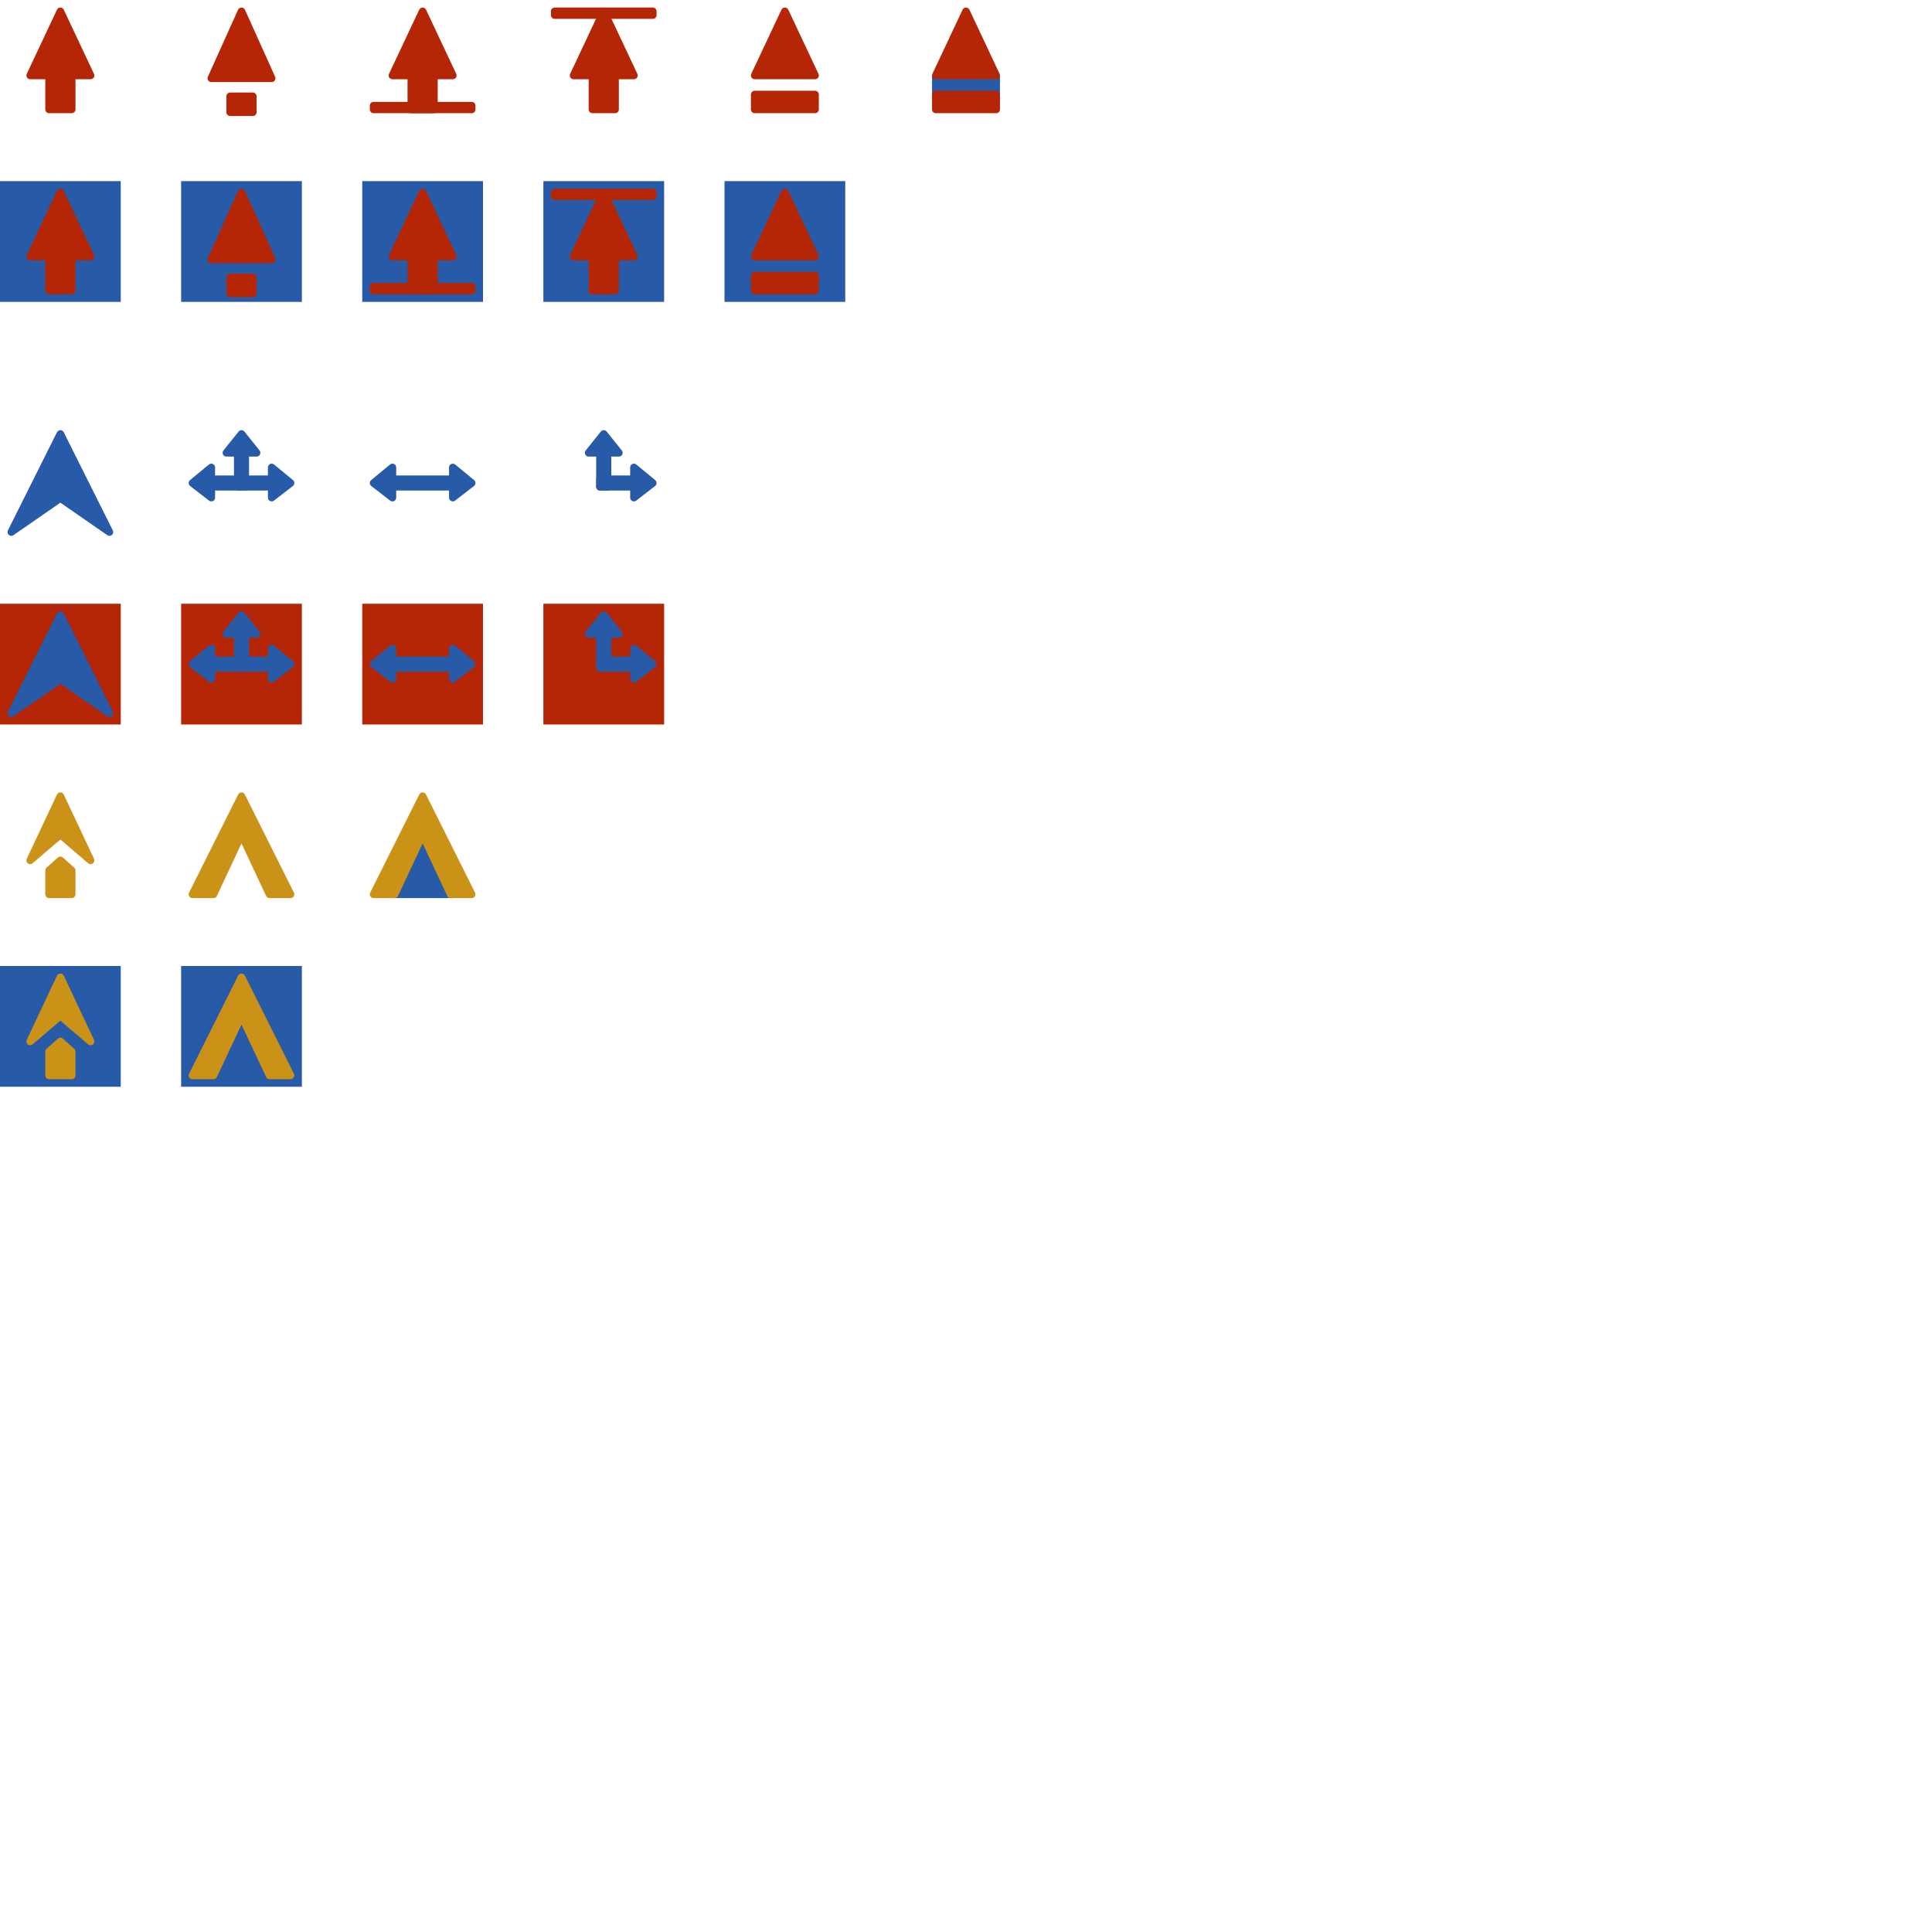
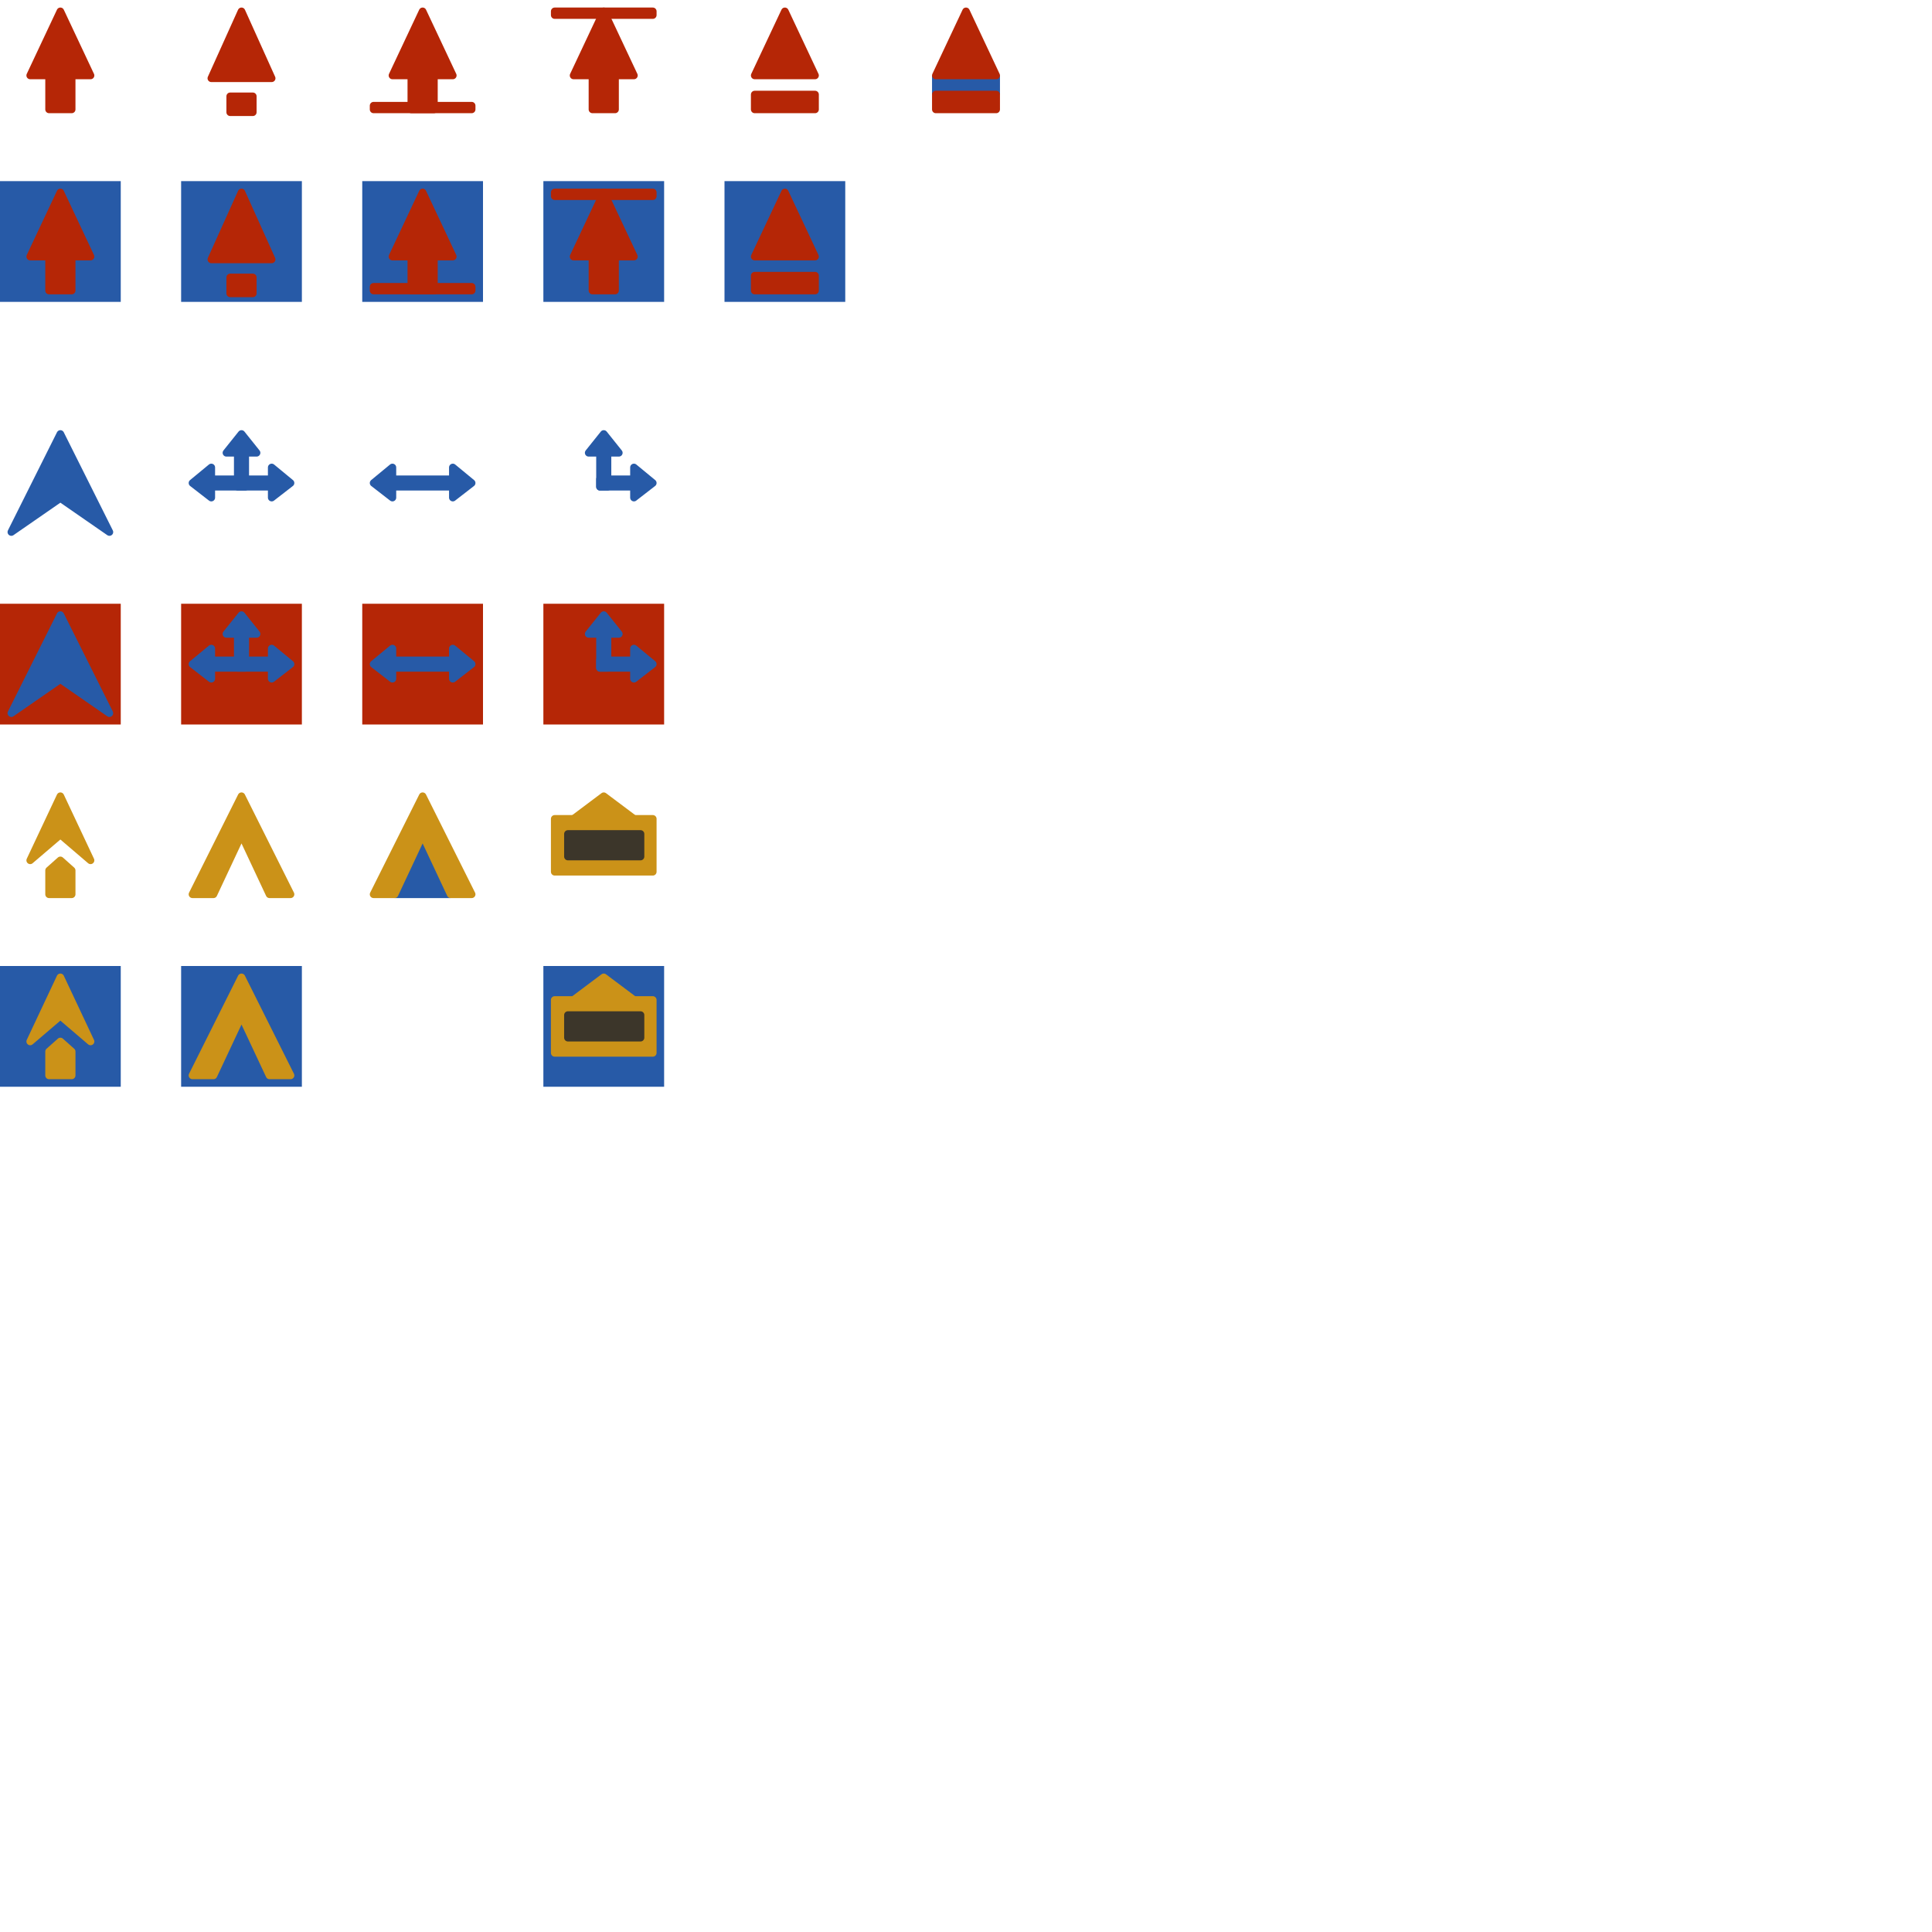
<svg xmlns="http://www.w3.org/2000/svg" width="4096" height="4096" viewBox="0 0 4096 4096" version="1.1" xml:space="preserve" id="SVGRoot">
  <defs id="defs1">
    <rect x="0" y="18.031" width="56.215" height="31.82" id="rect20" />
    <rect x="0" y="18.031" width="56.215" height="31.82" id="rect20-3" />
  </defs>
  <style type="text/css" id="style1">
g.prefab path {
  vector-effect:non-scaling-stroke;
  -inkscape-stroke:hairline;
  fill: none;
  fill-opacity: 1;
  stroke-opacity: 1;
  stroke: #00349c;
}
 </style>
  <g id="g36" transform="translate(71.9995)">
    <path id="path11-6" style="fill:#b52606;fill-opacity:1;stroke:#b52606;stroke-width:16;stroke-linecap:butt;stroke-linejoin:round;stroke-miterlimit:4;stroke-dasharray:none;stroke-opacity:1" d="m 440,23.999 -64,142 h 38.599 50.802 38.599 z" />
    <rect style="fill:#b52606;fill-opacity:1;stroke:#b52606;stroke-width:16;stroke-linecap:round;stroke-linejoin:round;stroke-dasharray:none;stroke-opacity:1;paint-order:stroke fill markers" id="rect1-41" width="47.995" height="33.846" x="416.003" y="204.156" />
  </g>
  <path id="path11-3" style="fill:#b52606;fill-opacity:1;stroke:#b52606;stroke-width:16;stroke-linecap:butt;stroke-linejoin:round;stroke-miterlimit:4;stroke-dasharray:none;stroke-opacity:1" d="M 128,23.999 64,160.001 h 40.002 v 72.002 h 47.996 V 160.001 H 192 Z" />
  <g id="g35">
    <g id="g34">
      <rect style="fill:#275aa7;fill-opacity:1;stroke:none;stroke-width:3.007;stroke-linejoin:round;stroke-dasharray:none;stroke-opacity:1" id="rect33" width="256" height="256" x="0" y="384" />
    </g>
    <path id="path11-3-7" style="fill:#b52606;fill-opacity:1;stroke:#b52606;stroke-width:16;stroke-linecap:butt;stroke-linejoin:round;stroke-miterlimit:4;stroke-dasharray:none;stroke-opacity:1" d="M 128,407.999 64,544.001 h 40.002 v 72.002 h 47.996 V 544.001 H 192 Z" />
  </g>
  <g id="g37">
    <rect style="fill:#275aa7;fill-opacity:1;stroke:none;stroke-width:3.007;stroke-linejoin:round;stroke-dasharray:none;stroke-opacity:1" id="rect36" width="256" height="256" x="384" y="384" />
    <g id="g36-6" transform="translate(71.99956,384)">
      <path id="path11-6-5" style="fill:#b52606;fill-opacity:1;stroke:#b52606;stroke-width:16;stroke-linecap:butt;stroke-linejoin:round;stroke-miterlimit:4;stroke-dasharray:none;stroke-opacity:1" d="m 440,23.999 -64,142 h 38.599 50.802 38.599 z" />
      <rect style="fill:#b52606;fill-opacity:1;stroke:#b52606;stroke-width:16;stroke-linecap:round;stroke-linejoin:round;stroke-dasharray:none;stroke-opacity:1;paint-order:stroke fill markers" id="rect1-41-1" width="47.995" height="33.846" x="416.003" y="204.156" />
    </g>
  </g>
  <g id="g24-3" style="stroke-width:0.236" transform="matrix(4.23348,0,0,4.230759,760.5286,-7.385732)">
    <path id="path11" style="fill:#b52606;fill-opacity:1;stroke:#b52606;stroke-width:3.781;stroke-linecap:butt;stroke-linejoin:round;stroke-miterlimit:4;stroke-dasharray:none;stroke-opacity:1" d="M 32,7.418 16.882,39.564 h 9.449 V 56.582 H 37.669 V 39.564 h 9.449 z" />
    <rect style="fill:#b52606;fill-opacity:1;stroke:#b52606;stroke-width:3.781;stroke-linecap:round;stroke-linejoin:round;stroke-dasharray:none;stroke-opacity:1;paint-order:stroke fill markers" id="rect23" width="49.131" height="1.891" x="7.435" y="54.691" />
  </g>
  <g id="g38">
    <rect style="fill:#275aa7;fill-opacity:1;stroke:none;stroke-width:3.007;stroke-linejoin:round;stroke-dasharray:none;stroke-opacity:1" id="rect37" width="256" height="256" x="768" y="384" />
    <g id="g24-3-4" style="stroke-width:0.236" transform="matrix(4.23348,0,0,4.230759,760.5286,376.6143)">
      <path id="path11-38" style="fill:#b52606;fill-opacity:1;stroke:#b52606;stroke-width:3.781;stroke-linecap:butt;stroke-linejoin:round;stroke-miterlimit:4;stroke-dasharray:none;stroke-opacity:1" d="M 32,7.418 16.882,39.564 h 9.449 V 56.582 H 37.669 V 39.564 h 9.449 z" />
      <rect style="fill:#b52606;fill-opacity:1;stroke:#b52606;stroke-width:3.781;stroke-linecap:round;stroke-linejoin:round;stroke-dasharray:none;stroke-opacity:1;paint-order:stroke fill markers" id="rect23-0" width="49.131" height="1.891" x="7.435" y="54.691" />
    </g>
  </g>
  <g id="g24-6" style="stroke-width:0.236" transform="matrix(4.23348,0,0,4.230759,1144.529,-7.384032)">
    <path id="path11-8" style="fill:#b52606;fill-opacity:1;stroke:#b52606;stroke-width:3.781;stroke-linecap:butt;stroke-linejoin:round;stroke-miterlimit:4;stroke-dasharray:none;stroke-opacity:1" d="M 32,7.418 16.882,39.564 h 9.449 V 56.582 H 37.669 V 39.564 h 9.449 z" />
    <rect style="fill:#b52606;fill-opacity:1;stroke:#b52606;stroke-width:3.781;stroke-linecap:round;stroke-linejoin:round;stroke-dasharray:none;stroke-opacity:1;paint-order:stroke fill markers" id="rect23-1" width="49.131" height="1.891" x="7.435" y="7.417" />
  </g>
  <g id="g39">
    <rect style="fill:#275aa7;fill-opacity:1;stroke:none;stroke-width:3.007;stroke-linejoin:round;stroke-dasharray:none;stroke-opacity:1" id="rect38" width="256" height="256" x="1152" y="384" />
    <g id="g24-2" style="stroke-width:0.236" transform="matrix(4.23348,0,0,4.230759,1144.529,376.616)">
      <path id="path11-28" style="fill:#b52606;fill-opacity:1;stroke:#b52606;stroke-width:3.781;stroke-linecap:butt;stroke-linejoin:round;stroke-miterlimit:4;stroke-dasharray:none;stroke-opacity:1" d="M 32,7.418 16.882,39.564 h 9.449 V 56.582 H 37.669 V 39.564 h 9.449 z" />
      <rect style="fill:#b52606;fill-opacity:1;stroke:#b52606;stroke-width:3.781;stroke-linecap:round;stroke-linejoin:round;stroke-dasharray:none;stroke-opacity:1;paint-order:stroke fill markers" id="rect23-2" width="49.131" height="1.891" x="7.435" y="7.417" />
    </g>
  </g>
  <g id="g24-0" style="stroke-width:0.236" transform="matrix(4.23348,0,0,4.230759,1528.529,-7.385732)">
    <path id="path11-7" style="fill:#b52606;fill-opacity:1;stroke:#b52606;stroke-width:3.781;stroke-linecap:butt;stroke-linejoin:round;stroke-miterlimit:4;stroke-dasharray:none;stroke-opacity:1" d="M 32,7.418 16.882,39.564 h 30.235 z" />
    <rect style="fill:#b52606;fill-opacity:1;stroke:#b52606;stroke-width:3.781;stroke-linecap:round;stroke-linejoin:round;stroke-dasharray:none;stroke-opacity:1;paint-order:stroke fill markers" id="rect24" width="30.235" height="7.472" x="16.882" y="49.111" />
  </g>
  <g id="g40">
    <rect style="fill:#275aa7;fill-opacity:1;stroke:none;stroke-width:3.007;stroke-linejoin:round;stroke-dasharray:none;stroke-opacity:1" id="rect39" width="256" height="256" x="1536" y="384" />
    <g id="g24-5" style="stroke-width:0.236" transform="matrix(4.23348,0,0,4.230759,1528.529,376.6143)">
      <path id="path11-86" style="fill:#b52606;fill-opacity:1;stroke:#b52606;stroke-width:3.781;stroke-linecap:butt;stroke-linejoin:round;stroke-miterlimit:4;stroke-dasharray:none;stroke-opacity:1" d="M 32,7.418 16.882,39.564 h 30.235 z" />
      <rect style="fill:#b52606;fill-opacity:1;stroke:#b52606;stroke-width:3.781;stroke-linecap:round;stroke-linejoin:round;stroke-dasharray:none;stroke-opacity:1;paint-order:stroke fill markers" id="rect24-1" width="30.235" height="7.472" x="16.882" y="49.111" />
    </g>
  </g>
  <g id="g41">
    <rect style="fill:#275aa7;fill-opacity:1;stroke:none;stroke-width:3.007;stroke-linejoin:round;stroke-dasharray:none;stroke-opacity:1" id="rect40" width="144.004" height="40.391" x="1975.998" y="159.998" />
    <g id="g24-0-5" style="stroke-width:0.236" transform="matrix(4.23348,0,0,4.230759,1912.529,-7.385732)">
      <path id="path11-7-8" style="fill:#b52606;fill-opacity:1;stroke:#b52606;stroke-width:3.781;stroke-linecap:butt;stroke-linejoin:round;stroke-miterlimit:4;stroke-dasharray:none;stroke-opacity:1" d="M 32,7.418 16.882,39.564 h 30.235 z" />
      <rect style="fill:#b52606;fill-opacity:1;stroke:#b52606;stroke-width:3.781;stroke-linecap:round;stroke-linejoin:round;stroke-dasharray:none;stroke-opacity:1;paint-order:stroke fill markers" id="rect24-6" width="30.235" height="7.472" x="16.882" y="49.111" />
    </g>
  </g>
  <path d="M 128,1056.003 24.002,1128.005 128,919.999 231.998,1128.005 Z" style="fill:#275aa7;fill-opacity:1;stroke:#275aa7;stroke-width:16;stroke-linecap:round;stroke-linejoin:round;stroke-dasharray:none;stroke-opacity:1;paint-order:stroke fill markers" id="path1" />
  <g id="g42">
    <rect style="fill:#b52606;fill-opacity:1;stroke:none;stroke-width:3.007;stroke-linejoin:round;stroke-dasharray:none;stroke-opacity:1" id="rect42" width="256" height="256" x="0" y="1280" />
    <path d="M 128,1440.003 24.002,1512.005 128,1303.999 231.998,1512.005 Z" style="fill:#275aa7;fill-opacity:1;stroke:#275aa7;stroke-width:16;stroke-linecap:round;stroke-linejoin:round;stroke-dasharray:none;stroke-opacity:1;paint-order:stroke fill markers" id="path1-2" />
  </g>
  <g id="g30" style="stroke-width:0.236" transform="matrix(4.23348,0,0,4.230759,-7.471363,1656.616)">
    <path style="fill:#cb9218;fill-opacity:1;stroke:#cb9218;stroke-width:3.781;stroke-linecap:round;stroke-linejoin:round;stroke-dasharray:none;stroke-opacity:1;paint-order:stroke fill markers" d="M 26.331,56.585 H 37.669 V 44.617 L 32,39.564 26.331,44.617 Z" id="path26" />
    <g id="g29">
      <path style="fill:#cb9218;fill-opacity:1;stroke:#cb9218;stroke-width:3.781;stroke-linecap:round;stroke-linejoin:round;stroke-dasharray:none;stroke-opacity:1;paint-order:stroke fill markers" d="M 32,7.417 16.882,39.564 32,26.635 47.118,39.564 Z" id="path29" />
    </g>
  </g>
  <g id="g45">
    <rect style="fill:#275aa7;fill-opacity:1;stroke:none;stroke-width:3.007;stroke-linejoin:round;stroke-dasharray:none;stroke-opacity:1" id="rect44" width="256" height="256" x="0" y="2048" />
    <g id="g30-1" style="stroke-width:0.236" transform="matrix(4.23348,0,0,4.230759,-7.471363,2040.616)">
      <path style="fill:#cb9218;fill-opacity:1;stroke:#cb9218;stroke-width:3.781;stroke-linecap:round;stroke-linejoin:round;stroke-dasharray:none;stroke-opacity:1;paint-order:stroke fill markers" d="M 26.331,56.585 H 37.669 V 44.617 L 32,39.564 26.331,44.617 Z" id="path26-1" />
      <g id="g29-9">
        <path style="fill:#cb9218;fill-opacity:1;stroke:#cb9218;stroke-width:3.781;stroke-linecap:round;stroke-linejoin:round;stroke-dasharray:none;stroke-opacity:1;paint-order:stroke fill markers" d="M 32,7.417 16.882,39.564 32,26.635 47.118,39.564 Z" id="path29-7" />
      </g>
    </g>
  </g>
  <path style="fill:#cb9218;fill-opacity:1;stroke:#cb9218;stroke-width:16;stroke-linecap:round;stroke-linejoin:round;stroke-dasharray:none;stroke-opacity:1;paint-order:stroke fill markers" d="m 512,1687.997 -103.998,208.006 h 44.571 L 512,1769.302 571.427,1896.003 h 44.571 z" id="path30" />
  <g id="g47">
    <path style="fill:#275aa7;fill-opacity:1;stroke:none;stroke-width:3.007;stroke-linejoin:round;stroke-dasharray:none;stroke-opacity:1" d="M 836.572,1904.003 H 955.427 L 896,1769.302 Z" id="path46" />
    <path style="fill:#cb9218;fill-opacity:1;stroke:#cb9218;stroke-width:16;stroke-linecap:round;stroke-linejoin:round;stroke-dasharray:none;stroke-opacity:1;paint-order:stroke fill markers" d="m 896,1687.997 -103.998,208.006 h 44.571 L 896,1769.302 955.427,1896.003 h 44.571 z" id="path30-1" />
  </g>
  <g id="g46">
    <rect style="fill:#275aa7;fill-opacity:1;stroke:none;stroke-width:3.007;stroke-linejoin:round;stroke-dasharray:none;stroke-opacity:1" id="rect45" width="256" height="256" x="384" y="2048" />
    <path style="fill:#cb9218;fill-opacity:1;stroke:#cb9218;stroke-width:16;stroke-linecap:round;stroke-linejoin:round;stroke-dasharray:none;stroke-opacity:1;paint-order:stroke fill markers" d="m 512,2071.997 -103.998,208.006 h 44.571 L 512,2153.302 571.427,2280.003 h 44.571 z" id="path30-0" />
  </g>
  <g id="g8" transform="translate(384,896)">
    <path style="fill:#275aa7;stroke:#275aa7;stroke-width:16;stroke-linecap:round;stroke-linejoin:round;stroke-opacity:1;paint-order:stroke fill markers" d="M 64,159 23.999,128 64,95 Z" id="path2" />
    <path style="fill:#275aa7;stroke:#275aa7;stroke-width:16;stroke-linecap:round;stroke-linejoin:round;stroke-opacity:1;paint-order:stroke fill markers" d="M 96,64 128,23.999 160,64 Z" id="path3" />
    <path style="fill:#275aa7;stroke:#275aa7;stroke-width:16;stroke-linecap:round;stroke-linejoin:round;stroke-opacity:1;paint-order:stroke fill markers" d="m 192,95 v 64 l 40.001,-31 z" id="path4" />
    <rect style="fill:#275aa7;stroke:#275aa7;stroke-width:16;stroke-linecap:round;stroke-linejoin:round;stroke-opacity:1;paint-order:stroke fill markers" id="rect7" width="128" height="16" x="64" y="120" />
    <rect style="fill:#275aa7;stroke:#275aa7;stroke-width:16;stroke-linecap:round;stroke-linejoin:round;stroke-opacity:1;paint-order:stroke fill markers" id="rect8" width="16" height="72" x="120" y="64" />
  </g>
  <g id="g48">
    <rect style="fill:#b52606;fill-opacity:1;stroke:none;stroke-width:3.007;stroke-linejoin:round;stroke-dasharray:none;stroke-opacity:1" id="rect48" width="256" height="256" x="384" y="1280" />
    <g id="g8-2" transform="translate(384,1280)">
      <path style="fill:#275aa7;stroke:#275aa7;stroke-width:16;stroke-linecap:round;stroke-linejoin:round;stroke-opacity:1;paint-order:stroke fill markers" d="M 64,159 23.999,128 64,95 Z" id="path2-5" />
      <path style="fill:#275aa7;stroke:#275aa7;stroke-width:16;stroke-linecap:round;stroke-linejoin:round;stroke-opacity:1;paint-order:stroke fill markers" d="M 96,64 128,23.999 160,64 Z" id="path3-2" />
      <path style="fill:#275aa7;stroke:#275aa7;stroke-width:16;stroke-linecap:round;stroke-linejoin:round;stroke-opacity:1;paint-order:stroke fill markers" d="m 192,95 v 64 l 40.001,-31 z" id="path4-5" />
      <rect style="fill:#275aa7;stroke:#275aa7;stroke-width:16;stroke-linecap:round;stroke-linejoin:round;stroke-opacity:1;paint-order:stroke fill markers" id="rect7-8" width="128" height="16" x="64" y="120" />
      <rect style="fill:#275aa7;stroke:#275aa7;stroke-width:16;stroke-linecap:round;stroke-linejoin:round;stroke-opacity:1;paint-order:stroke fill markers" id="rect8-6" width="16" height="72" x="120" y="64" />
    </g>
  </g>
  <g id="g8-22" transform="translate(768,896)">
    <path style="fill:#275aa7;stroke:#275aa7;stroke-width:16;stroke-linecap:round;stroke-linejoin:round;stroke-opacity:1;paint-order:stroke fill markers" d="M 64,159 23.999,128 64,95 Z" id="path2-9" />
    <path style="fill:#275aa7;stroke:#275aa7;stroke-width:16;stroke-linecap:round;stroke-linejoin:round;stroke-opacity:1;paint-order:stroke fill markers" d="m 192,95 v 64 l 40.001,-31 z" id="path4-4" />
    <rect style="fill:#275aa7;stroke:#275aa7;stroke-width:16;stroke-linecap:round;stroke-linejoin:round;stroke-opacity:1;paint-order:stroke fill markers" id="rect7-1" width="128" height="16" x="64" y="120" />
  </g>
  <g id="g49">
    <rect style="fill:#b52606;fill-opacity:1;stroke:none;stroke-width:3.007;stroke-linejoin:round;stroke-dasharray:none;stroke-opacity:1" id="rect49" width="256" height="256" x="768" y="1280" />
    <g id="g8-22-8" transform="translate(768.0001,1280)">
      <path style="fill:#275aa7;stroke:#275aa7;stroke-width:16;stroke-linecap:round;stroke-linejoin:round;stroke-opacity:1;paint-order:stroke fill markers" d="M 64,159 23.999,128 64,95 Z" id="path2-9-2" />
      <path style="fill:#275aa7;stroke:#275aa7;stroke-width:16;stroke-linecap:round;stroke-linejoin:round;stroke-opacity:1;paint-order:stroke fill markers" d="m 192,95 v 64 l 40.001,-31 z" id="path4-4-5" />
      <rect style="fill:#275aa7;stroke:#275aa7;stroke-width:16;stroke-linecap:round;stroke-linejoin:round;stroke-opacity:1;paint-order:stroke fill markers" id="rect7-1-5" width="128" height="16" x="64" y="120" />
    </g>
  </g>
  <g id="g9" transform="translate(1152,896.0001)">
    <path style="fill:#275aa7;stroke:#275aa7;stroke-width:16;stroke-linecap:round;stroke-linejoin:round;stroke-opacity:1;paint-order:stroke fill markers" d="M 96,64 128,23.999 160,64 Z" id="path3-1" />
    <path style="fill:#275aa7;stroke:#275aa7;stroke-width:16;stroke-linecap:round;stroke-linejoin:round;stroke-opacity:1;paint-order:stroke fill markers" d="m 192,95 v 64 l 40.001,-31 z" id="path4-2" />
    <rect style="fill:#275aa7;stroke:#275aa7;stroke-width:16;stroke-linecap:round;stroke-linejoin:round;stroke-opacity:1;paint-order:stroke fill markers" id="rect8-5" width="16" height="72" x="120" y="64" />
    <rect style="fill:#275aa7;stroke:#275aa7;stroke-width:16;stroke-linecap:round;stroke-linejoin:round;stroke-opacity:1;paint-order:stroke fill markers" id="rect9" width="72" height="16" x="120" y="120" />
  </g>
  <g id="g50" transform="translate(-128)">
    <rect style="fill:#b52606;fill-opacity:1;stroke:none;stroke-width:3.007;stroke-linejoin:round;stroke-dasharray:none;stroke-opacity:1" id="rect50" width="256" height="256" x="1280" y="1280" />
    <g id="g9-9" transform="translate(1280,1280)">
      <path style="fill:#275aa7;stroke:#275aa7;stroke-width:16;stroke-linecap:round;stroke-linejoin:round;stroke-opacity:1;paint-order:stroke fill markers" d="M 96,64 128,23.999 160,64 Z" id="path3-1-3" />
      <path style="fill:#275aa7;stroke:#275aa7;stroke-width:16;stroke-linecap:round;stroke-linejoin:round;stroke-opacity:1;paint-order:stroke fill markers" d="m 192,95 v 64 l 40.001,-31 z" id="path4-2-9" />
      <rect style="fill:#275aa7;stroke:#275aa7;stroke-width:16;stroke-linecap:round;stroke-linejoin:round;stroke-opacity:1;paint-order:stroke fill markers" id="rect8-5-6" width="16" height="72" x="120" y="64" />
      <rect style="fill:#275aa7;stroke:#275aa7;stroke-width:16;stroke-linecap:round;stroke-linejoin:round;stroke-opacity:1;paint-order:stroke fill markers" id="rect9-7" width="72" height="16" x="120" y="120" />
    </g>
  </g>
+   <g id="g34-34" transform="translate(1152,1664)">
+     <path style="fill:#cb9218;fill-opacity:1;stroke:#cb9218;stroke-width:16;stroke-linecap:round;stroke-linejoin:round;stroke-opacity:1;paint-order:stroke fill markers" d="m 64,72 64,-48 64,48 z" id="path12" />
+     <rect style="fill:#cb9218;fill-opacity:1;stroke:#cb9218;stroke-width:16;stroke-linecap:round;stroke-linejoin:round;stroke-opacity:1;paint-order:stroke fill markers" id="rect9-40" width="208" height="112.25" x="24" y="72" />
+     <rect style="fill:#3c362a;fill-opacity:1;stroke:#3c362a;stroke-width:16;stroke-linecap:round;stroke-linejoin:round;stroke-opacity:1;paint-order:stroke fill markers" id="rect33-5" width="154" height="48" x="52" y="104" />
+   </g>
+   <g id="g51">
+     <rect style="fill:#275aa7;fill-opacity:1;stroke:none;stroke-width:3.007;stroke-linejoin:round;stroke-dasharray:none;stroke-opacity:1" id="rect51" width="256" height="256" x="1152" y="2048" />
+     <g id="g34-34-4" transform="translate(1152,2048)">
+       <path style="fill:#cb9218;fill-opacity:1;stroke:#cb9218;stroke-width:16;stroke-linecap:round;stroke-linejoin:round;stroke-opacity:1;paint-order:stroke fill markers" d="m 64,72 64,-48 64,48 z" id="path12-2" />
+       <rect style="fill:#cb9218;fill-opacity:1;stroke:#cb9218;stroke-width:16;stroke-linecap:round;stroke-linejoin:round;stroke-opacity:1;paint-order:stroke fill markers" id="rect9-40-8" width="208" height="112.25" x="24" y="72" />
+       <rect style="fill:#3c362a;fill-opacity:1;stroke:#3c362a;stroke-width:16;stroke-linecap:round;stroke-linejoin:round;stroke-opacity:1;paint-order:stroke fill markers" id="rect33-5-8" width="154" height="48" x="52" y="104" />
+     </g>
+   </g>
</svg>
